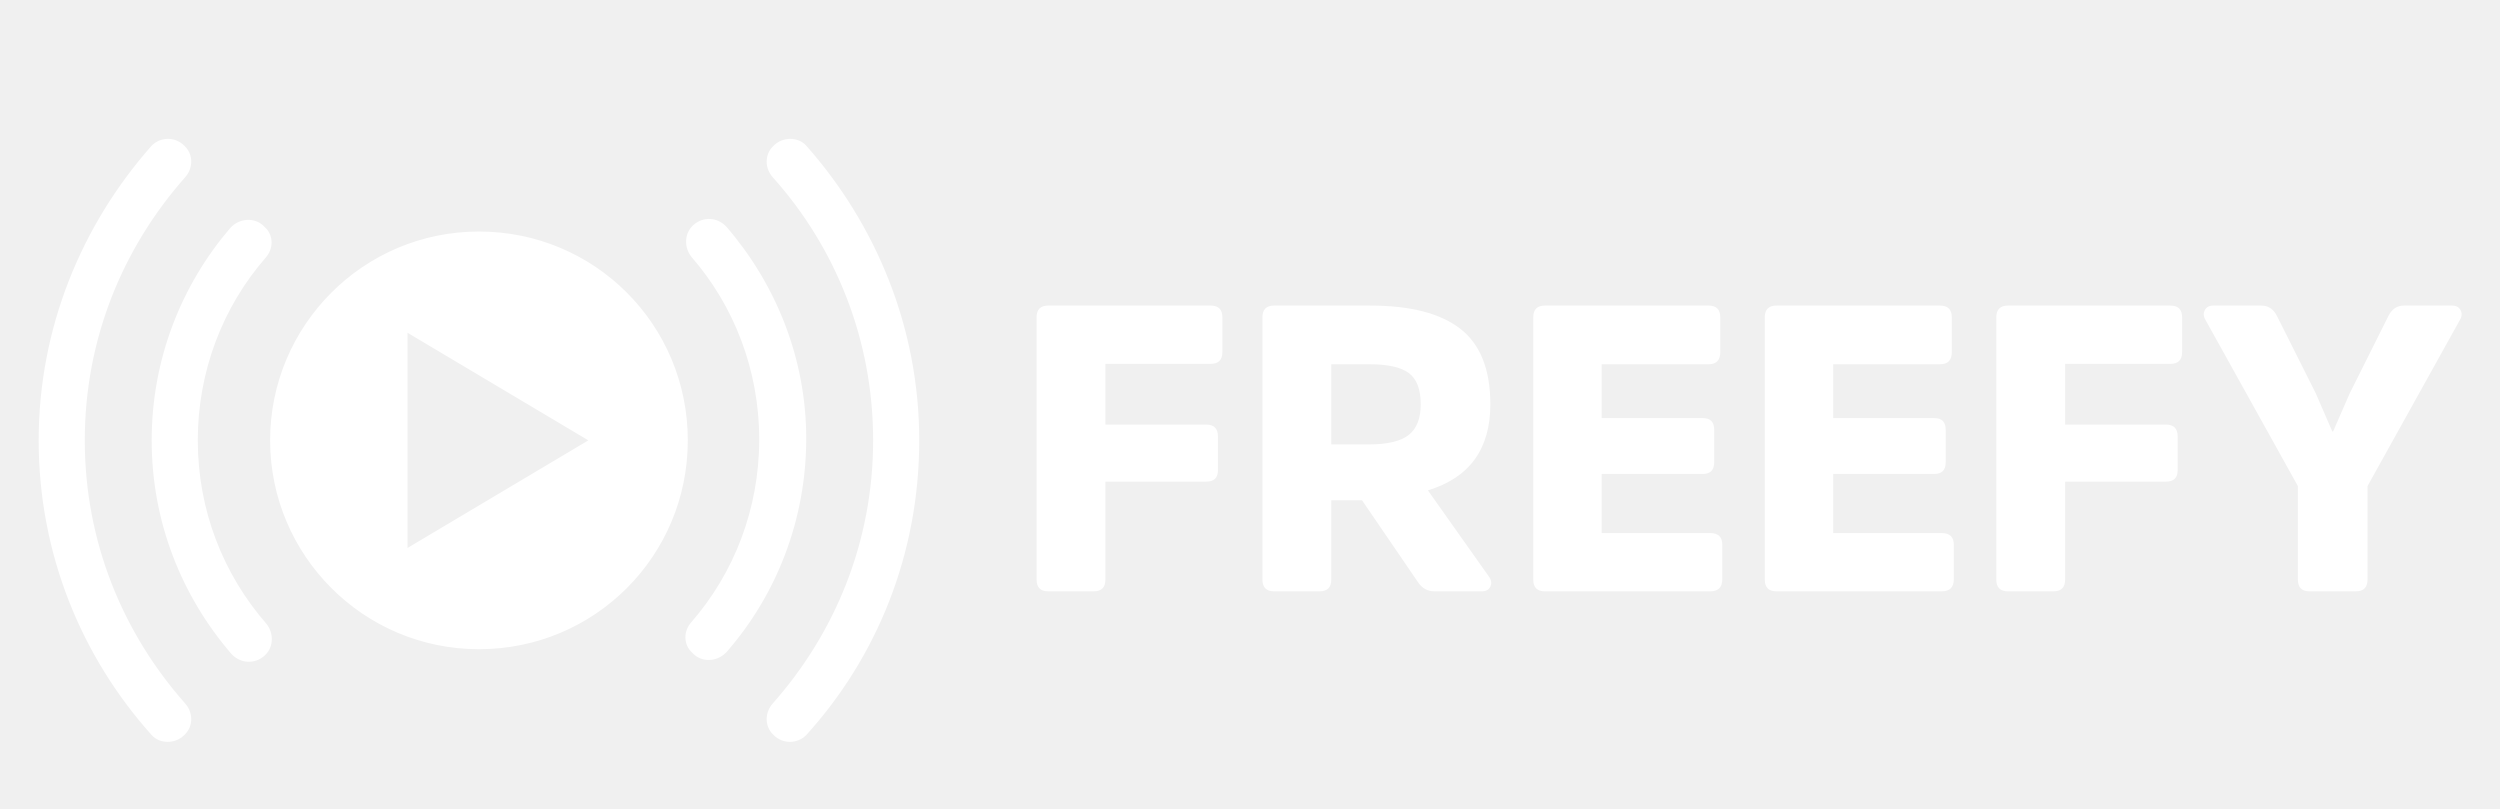
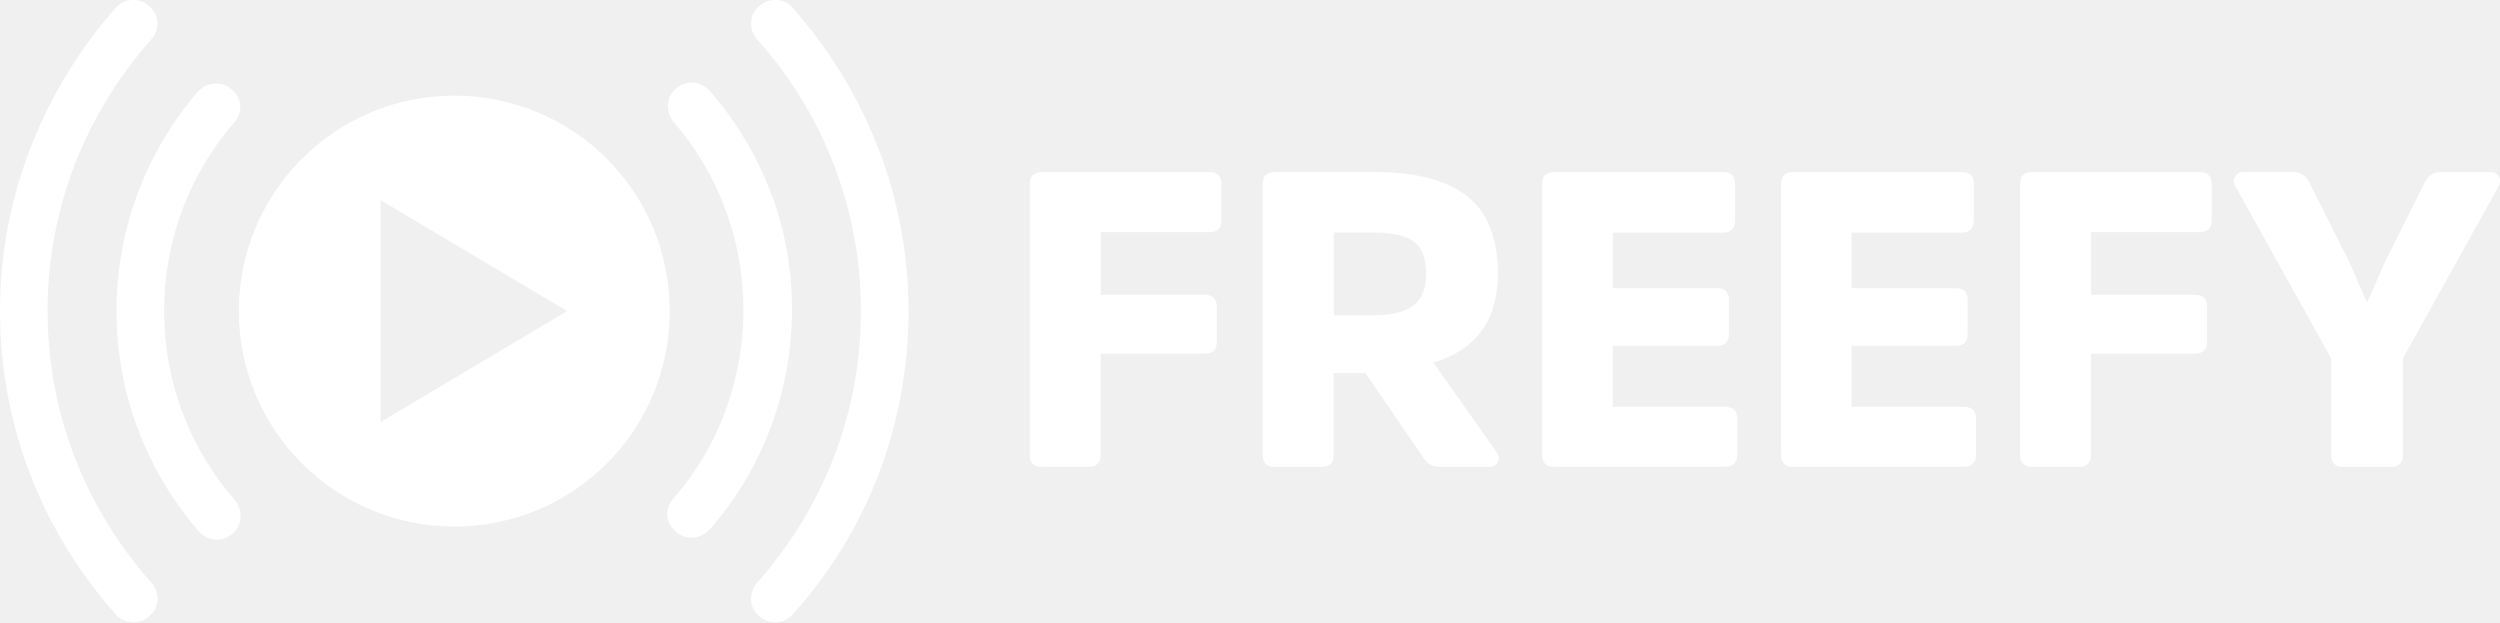
- <svg xmlns="http://www.w3.org/2000/svg" width="100%" height="100%" viewBox="0 0 2480 802" version="1.1" xml:space="preserve" style="fill-rule:evenodd;clip-rule:evenodd;stroke-linejoin:round;stroke-miterlimit:2;">
-   <g id="Logo" />
-   <g id="Logo1">
-     <path d="M404.272,543.566l0,-213.446l179.367,106.725l-179.367,106.721Zm70.85,-313.891c-114.795,0 -207.166,93.27 -207.166,207.17c0,113.896 92.371,207.167 207.166,207.167c114.796,0 207.171,-92.375 207.171,-207.167c0,-114.795 -92.375,-207.17 -207.171,-207.17m245.734,-4.484c-8.967,-9.866 -23.317,-10.762 -33.184,-1.796l-0.895,0.9c-8.071,8.071 -8.071,21.525 -0.9,30.492c42.154,48.429 67.266,112.104 67.266,181.158c0,69.059 -25.112,132.734 -67.266,181.159c-8.071,8.971 -8.071,22.425 0.9,30.496l0.895,0.9c8.967,8.966 24.217,8.066 33.184,-1.796c49.325,-56.504 78.921,-130.938 78.921,-211.654c0,-78.921 -29.596,-152.463 -78.921,-209.859m78.921,-80.716c-8.071,-8.967 -23.317,-8.967 -32.288,0l-0.896,0.9c-8.071,8.07 -8.071,21.52 0,30.487c61.884,69.058 99.55,160.538 99.55,260.983c0,100.442 -37.666,191.021 -99.55,260.975c-8.071,8.971 -8.071,22.421 0,30.496l0.896,0.896c8.971,8.967 23.321,8.967 32.288,0c69.95,-77.129 112.104,-179.367 112.104,-292.367c0,-112.108 -43.046,-214.345 -112.104,-292.37m-715.671,292.37c0,-100.445 37.666,-191.025 99.546,-260.983c8.07,-8.967 8.07,-22.417 0,-30.487l-0.896,-0.9c-8.967,-8.967 -23.317,-8.967 -32.288,0c-69.054,78.025 -112.104,180.262 -112.104,292.37c0,112.105 42.15,214.342 112.104,292.367c8.071,8.967 23.321,8.967 32.288,0l0.896,-0.896c8.07,-8.075 8.07,-21.525 0,-30.496c-61.88,-69.954 -99.546,-160.533 -99.546,-260.975m112.1,0c0,-69.058 25.112,-132.733 67.266,-181.162c8.071,-8.967 8.071,-22.421 -0.9,-30.492l-0.895,-0.896c-8.967,-8.97 -24.217,-8.075 -33.184,1.792c-48.429,56.5 -78.025,130.042 -78.025,210.758c0,80.713 29.596,154.255 78.921,211.655c8.971,9.862 23.321,10.758 33.183,1.787l0.9,-0.896c8.071,-8.071 8.071,-21.525 0.896,-30.491c-43.05,-49.325 -68.162,-113 -68.162,-182.055" style="fill:#fff;fill-rule:nonzero;" />
-     <g>
-       <path d="M1196.54,477.793l-99.987,0l0,97.179c0,7.771 -3.884,11.646 -11.642,11.646l-44.975,0c-7.767,0 -11.646,-3.875 -11.646,-11.646l0,-260.204c0,-7.763 3.879,-11.646 11.646,-11.646l161.021,0c7.762,0 11.642,3.883 11.642,11.646l0,34.533c0,7.767 -3.88,11.642 -11.642,11.642l-104.404,0l0,60.233l99.987,0c7.763,0 11.642,3.884 11.642,11.646l0,33.729c0,7.5 -3.879,11.242 -11.642,11.242" style="fill:#fff;fill-rule:nonzero;" />
-       <path d="M1320.61,440.852l37.345,0c18.471,0 31.655,-3.145 39.555,-9.437c7.891,-6.283 11.845,-16.396 11.845,-30.317c0,-14.716 -3.887,-25.025 -11.65,-30.916c-7.762,-5.888 -20.879,-8.838 -39.345,-8.838l-37.75,0l0,79.508Zm-56.617,-137.733l95.167,0c39.883,0 69.729,7.7 89.545,23.088c19.805,15.4 29.713,40.358 29.713,74.891c0,44.338 -20.65,72.775 -61.942,85.325l60.229,85.129c2.671,3.53 3.275,6.925 1.805,10.188c-1.467,3.254 -4.355,4.875 -8.659,4.875l-46.766,0c-6.992,0 -12.505,-3.079 -16.538,-9.238l-55.421,-81.112l-30.516,0l0,78.708c0,7.771 -3.884,11.642 -11.642,11.642l-44.975,0c-7.767,0 -11.65,-3.871 -11.65,-11.642l0,-260.208c0,-7.763 3.883,-11.646 11.65,-11.646" style="fill:#fff;fill-rule:nonzero;" />
-       <path d="M1689.24,470.165l-100.387,0l0,58.625l107.612,0c8.034,0 12.046,3.888 12.046,11.646l0,34.134c0,8.033 -4.012,12.045 -12.046,12.045l-163.829,0c-7.767,0 -11.65,-3.87 -11.65,-11.641l0,-260.209c0,-7.762 3.883,-11.645 11.65,-11.645l162.225,0c7.758,0 11.646,3.883 11.646,11.645l0,34.534c0,8.029 -3.888,12.046 -11.646,12.046l-106.008,0l0,53.408l100.387,0c7.492,0 11.242,3.879 11.242,11.646l0,32.121c0,7.77 -3.75,11.645 -11.242,11.645" style="fill:#fff;fill-rule:nonzero;" />
-       <path d="M1918.91,470.165l-100.384,0l0,58.625l107.613,0c8.029,0 12.046,3.888 12.046,11.646l0,34.134c0,8.033 -4.017,12.045 -12.046,12.045l-163.829,0c-7.763,0 -11.646,-3.87 -11.646,-11.641l0,-260.209c0,-7.762 3.883,-11.645 11.646,-11.645l162.221,0c7.762,0 11.65,3.883 11.65,11.645l0,34.534c0,8.029 -3.888,12.046 -11.65,12.046l-106.005,0l0,53.408l100.384,0c7.491,0 11.241,3.879 11.241,11.646l0,32.121c0,7.77 -3.75,11.645 -11.241,11.645" style="fill:#fff;fill-rule:nonzero;" />
-       <path d="M2148.59,477.793l-99.987,0l0,97.179c0,7.771 -3.884,11.646 -11.642,11.646l-44.975,0c-7.767,0 -11.65,-3.875 -11.65,-11.646l0,-260.204c0,-7.763 3.883,-11.646 11.65,-11.646l161.021,0c7.762,0 11.641,3.883 11.641,11.646l0,34.533c0,7.767 -3.879,11.642 -11.641,11.642l-104.404,0l0,60.233l99.987,0c7.763,0 11.642,3.884 11.642,11.646l0,33.729c0,7.5 -3.879,11.242 -11.642,11.242" style="fill:#fff;fill-rule:nonzero;" />
-       <path d="M2348.57,482.212l0,92.762c0,7.767 -3.892,11.642 -11.646,11.642l-45.779,0c-7.767,0 -11.642,-3.875 -11.642,-11.642l0,-92.762l-91.554,-164.638c-2.146,-3.475 -2.413,-6.758 -0.8,-9.837c1.604,-3.071 4.412,-4.617 8.425,-4.617l47.775,0c6.95,0 12.171,3.621 15.654,10.854l38.254,76.233l16.379,37.796l0.8,0l16.463,-37.746l38.15,-76.295c3.475,-7.23 8.692,-10.842 15.658,-10.842l47.788,0c4.008,0 6.821,1.546 8.425,4.617c1.612,3.079 1.337,6.362 -0.8,9.837l-91.55,164.638Z" style="fill:#fff;fill-rule:nonzero;" />
+ <svg xmlns="http://www.w3.org/2000/svg" id="Capa_2" data-name="Capa 2" viewBox="0 0 258.77 64.4">
+   <defs>
+     <style>
+       .cls-1 {
+         fill: #ffffff;
+       }
+     </style>
+   </defs>
+   <g id="Logo_original" data-name="Logo original">
+     <g id="Logo1">
+       <path class="cls-1" d="M39.39,43.69v-22.98l19.31,11.49s-19.31,11.49-19.31,11.49ZM47.02,9.9c-12.36,0-22.3,10.04-22.3,22.3s9.94,22.3,22.3,22.3,22.3-9.95,22.3-22.3-9.95-22.3-22.3-22.3M73.48,9.41c-.97-1.06-2.51-1.16-3.57-.19l-.1.1c-.87.87-.87,2.32-.1,3.28,4.54,5.21,7.24,12.07,7.24,19.5s-2.7,14.29-7.24,19.5c-.87.97-.87,2.41.1,3.28l.1.1c.97.97,2.61.87,3.57-.19,5.31-6.08,8.5-14.1,8.5-22.79s-3.19-16.41-8.5-22.59M81.97.72c-.87-.97-2.51-.97-3.48,0l-.1.1c-.87.87-.87,2.32,0,3.28,6.66,7.43,10.72,17.28,10.72,28.1s-4.06,20.57-10.72,28.1c-.87.97-.87,2.41,0,3.28l.1.1c.97.97,2.51.97,3.48,0,7.53-8.3,12.07-19.31,12.07-31.48s-4.63-23.08-12.07-31.48M4.92,32.2c0-10.81,4.06-20.57,10.72-28.1.87-.97.87-2.41,0-3.28l-.1-.1c-.97-.97-2.51-.97-3.48,0C4.63,9.12,0,20.13,0,32.2s4.54,23.08,12.07,31.48c.87.97,2.51.97,3.48,0l.1-.1c.87-.87.87-2.32,0-3.28-6.66-7.53-10.72-17.28-10.72-28.1M16.99,32.2c0-7.43,2.7-14.29,7.24-19.5.87-.97.87-2.41-.1-3.28l-.1-.1c-.97-.97-2.61-.87-3.57.19-5.21,6.08-8.4,14-8.4,22.69s3.19,16.61,8.5,22.79c.97,1.06,2.51,1.16,3.57.19l.1-.1c.87-.87.87-2.32.1-3.28-4.63-5.31-7.34-12.17-7.34-19.6" />
+       <g>
+         <path class="cls-1" d="M124.69,36.61h-10.76v10.46c0,.84-.42,1.25-1.25,1.25h-4.84c-.84,0-1.25-.42-1.25-1.25v-28.01c0-.84.42-1.25,1.25-1.25h17.34c.84,0,1.25.42,1.25,1.25v3.72c0,.84-.42,1.25-1.25,1.25h-11.24v6.48h10.76c.84,0,1.25.42,1.25,1.25v3.63c0,.81-.42,1.21-1.25,1.21" />
+         <path class="cls-1" d="M138.05,32.63h4.02c1.99,0,3.41-.34,4.26-1.02.85-.68,1.28-1.77,1.28-3.26,0-1.58-.42-2.69-1.25-3.33-.84-.63-2.25-.95-4.24-.95h-4.06v8.56ZM131.95,17.8h10.25c4.29,0,7.51.83,9.64,2.49,2.13,1.66,3.2,4.34,3.2,8.06,0,4.77-2.22,7.84-6.67,9.19l6.48,9.17c.29.38.35.75.19,1.1-.16.35-.47.52-.93.52h-5.03c-.75,0-1.35-.33-1.78-.99l-5.97-8.73h-3.29v8.47c0,.84-.42,1.25-1.25,1.25h-4.84c-.84,0-1.25-.42-1.25-1.25v-28.01c0-.84.42-1.25,1.25-1.25" />
+         <path class="cls-1" d="M177.74,35.79h-10.81v6.31h11.59c.86,0,1.3.42,1.3,1.25v3.67c0,.86-.43,1.3-1.3,1.3h-17.64c-.84,0-1.25-.42-1.25-1.25v-28.01c0-.84.42-1.25,1.25-1.25h17.47c.84,0,1.25.42,1.25,1.25v3.72c0,.86-.42,1.3-1.25,1.3h-11.41v5.75h10.81c.81,0,1.21.42,1.21,1.25v3.46c0,.84-.4,1.25-1.21,1.25" />
+         <path class="cls-1" d="M202.46,35.79h-10.81v6.31h11.59c.86,0,1.3.42,1.3,1.25v3.67c0,.86-.43,1.3-1.3,1.3h-17.64c-.84,0-1.25-.42-1.25-1.25v-28.01c0-.84.42-1.25,1.25-1.25h17.46c.84,0,1.25.42,1.25,1.25v3.72c0,.86-.42,1.3-1.25,1.3h-11.41v5.75h10.81c.81,0,1.21.42,1.21,1.25v3.46c0,.84-.4,1.25-1.21,1.25" />
+         <path class="cls-1" d="M227.19,36.61h-10.76v10.46c0,.84-.42,1.25-1.25,1.25h-4.84c-.84,0-1.25-.42-1.25-1.25v-28.01c0-.84.42-1.25,1.25-1.25h17.34c.84,0,1.25.42,1.25,1.25v3.72c0,.84-.42,1.25-1.25,1.25h-11.24v6.48h10.76c.84,0,1.25.42,1.25,1.25v3.63c0,.81-.42,1.21-1.25,1.21" />
+         <path class="cls-1" d="M248.72,37.09v9.99c0,.84-.42,1.25-1.25,1.25h-4.93c-.84,0-1.25-.42-1.25-1.25v-9.99l-9.86-17.73c-.23-.37-.26-.73-.09-1.06.17-.33.48-.5.91-.5h5.14c.75,0,1.31.39,1.69,1.17l4.12,8.21,1.76,4.07h.09l1.77-4.06,4.11-8.21c.37-.78.94-1.17,1.69-1.17h5.14c.43,0,.73.17.91.5.17.33.14.68-.09,1.06l-9.86,17.73h0Z" />
+       </g>
    </g>
  </g>
</svg>
